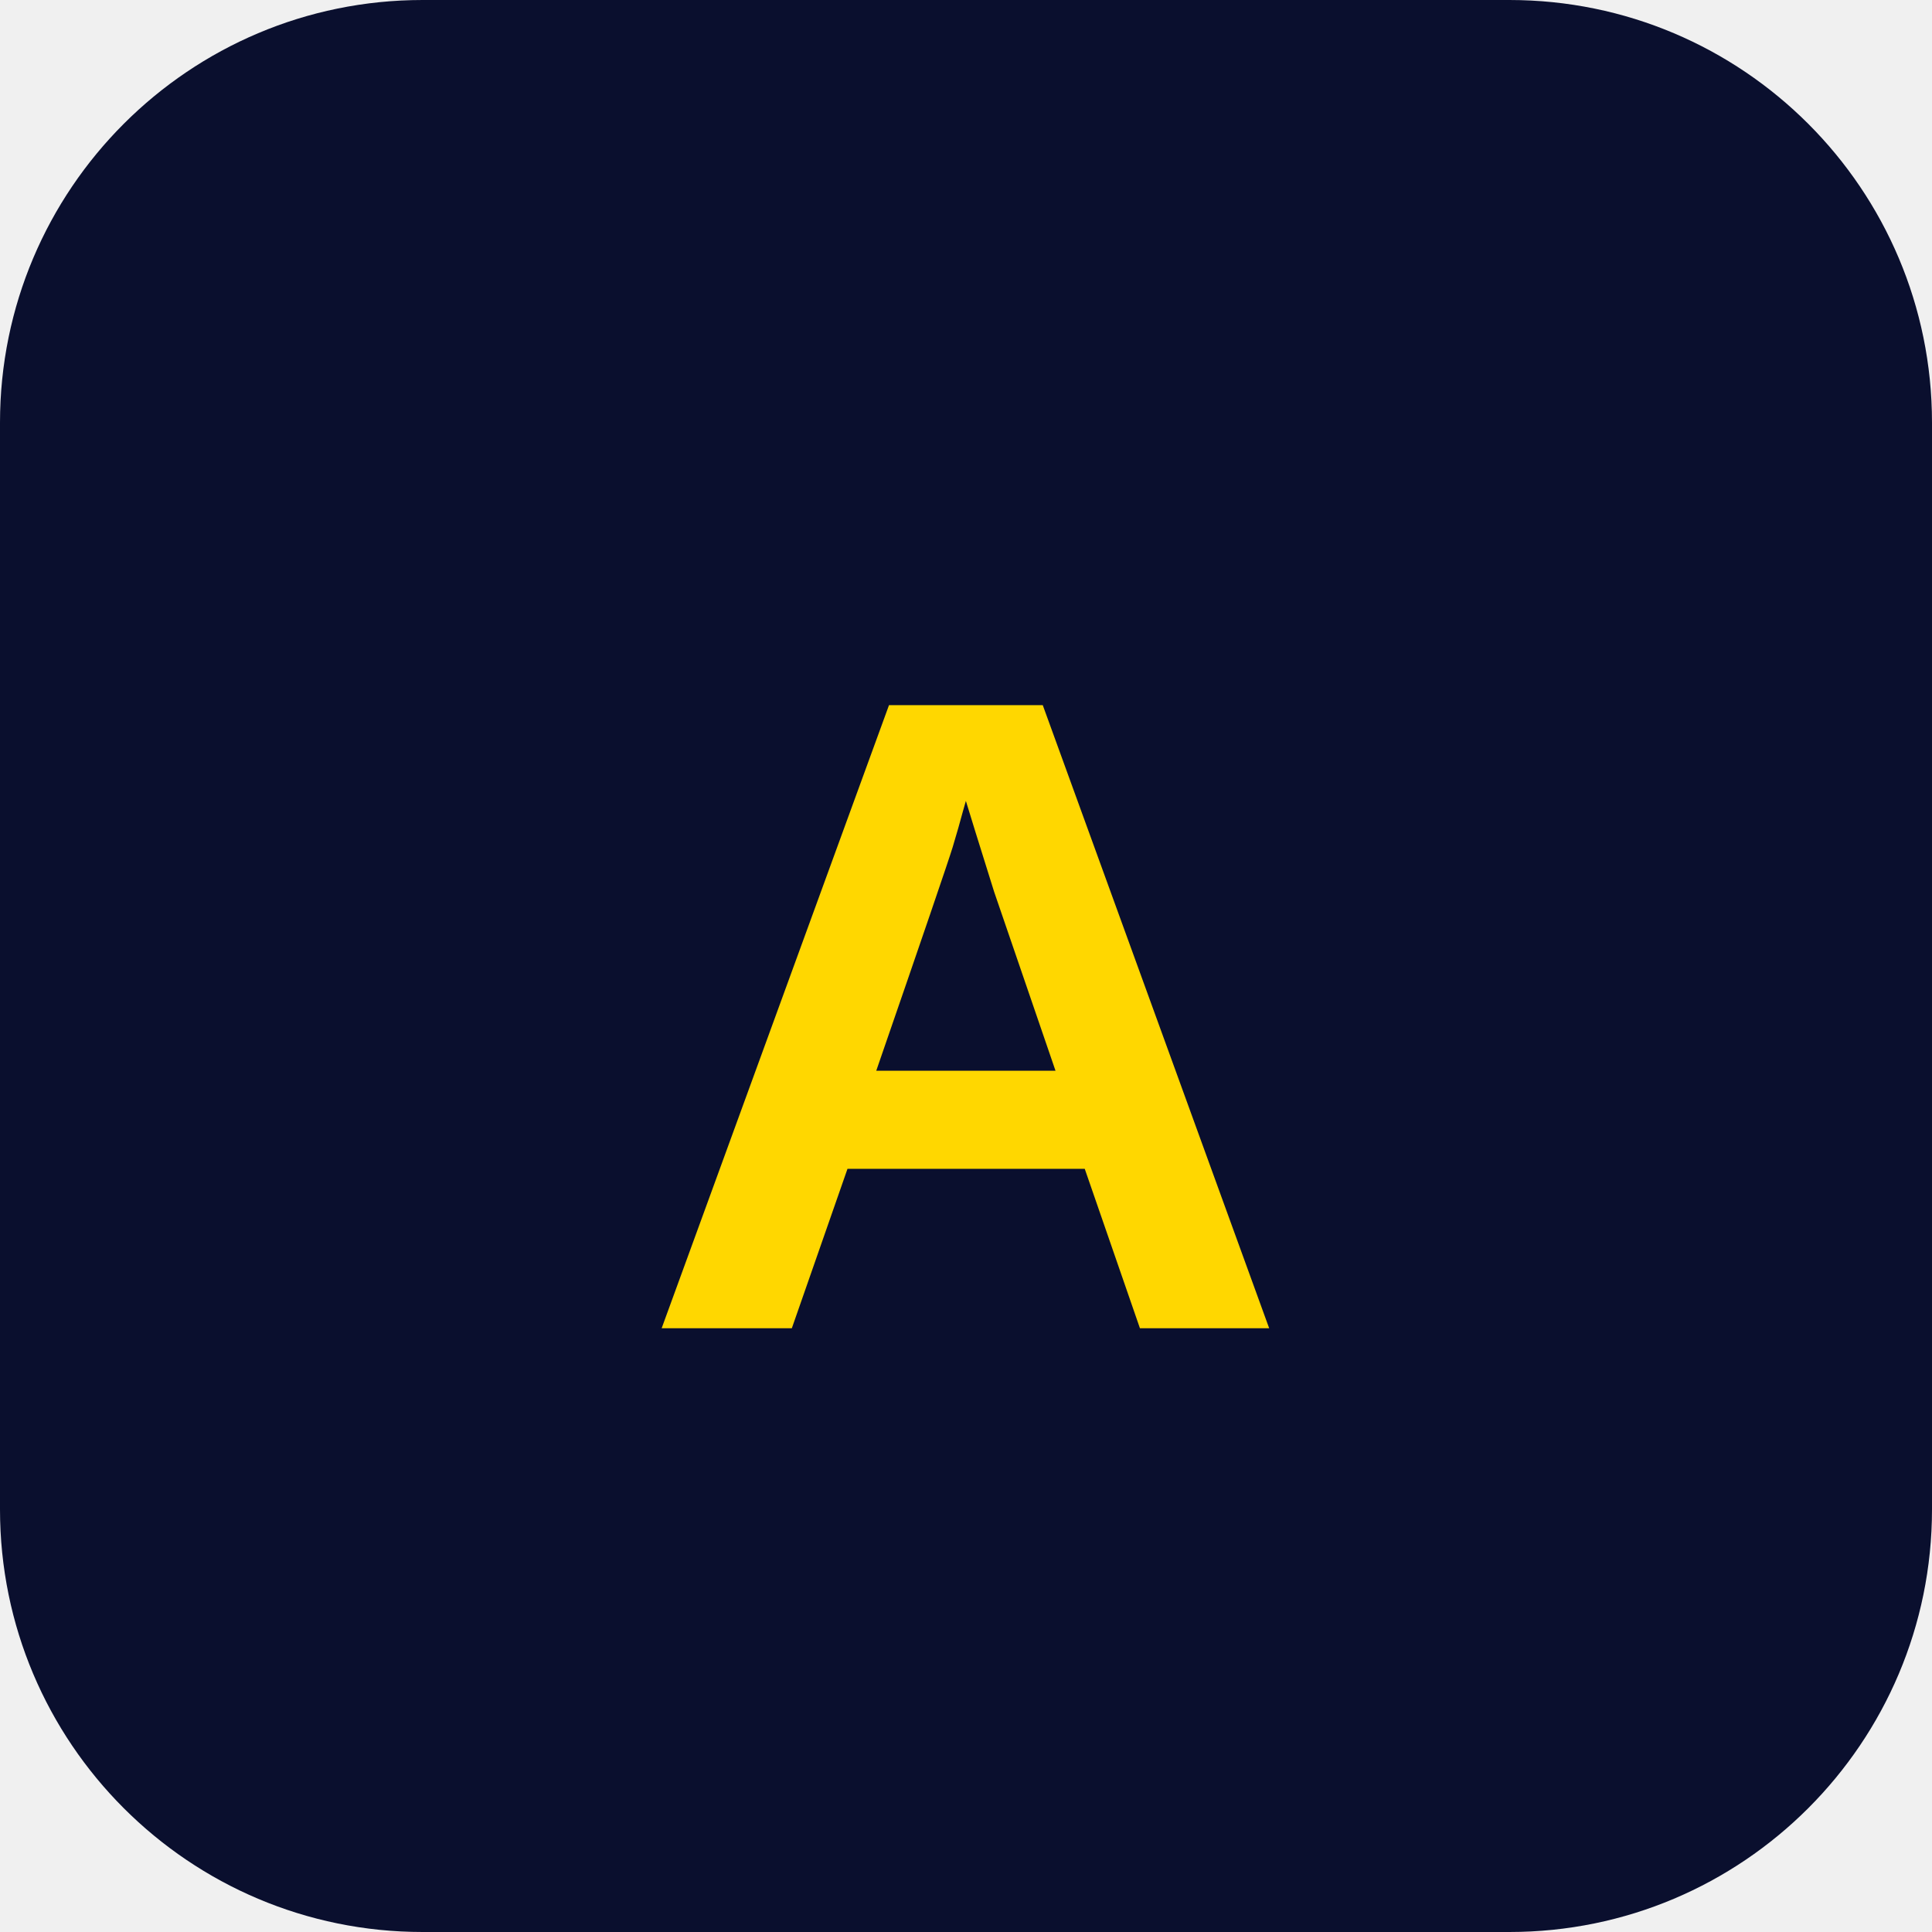
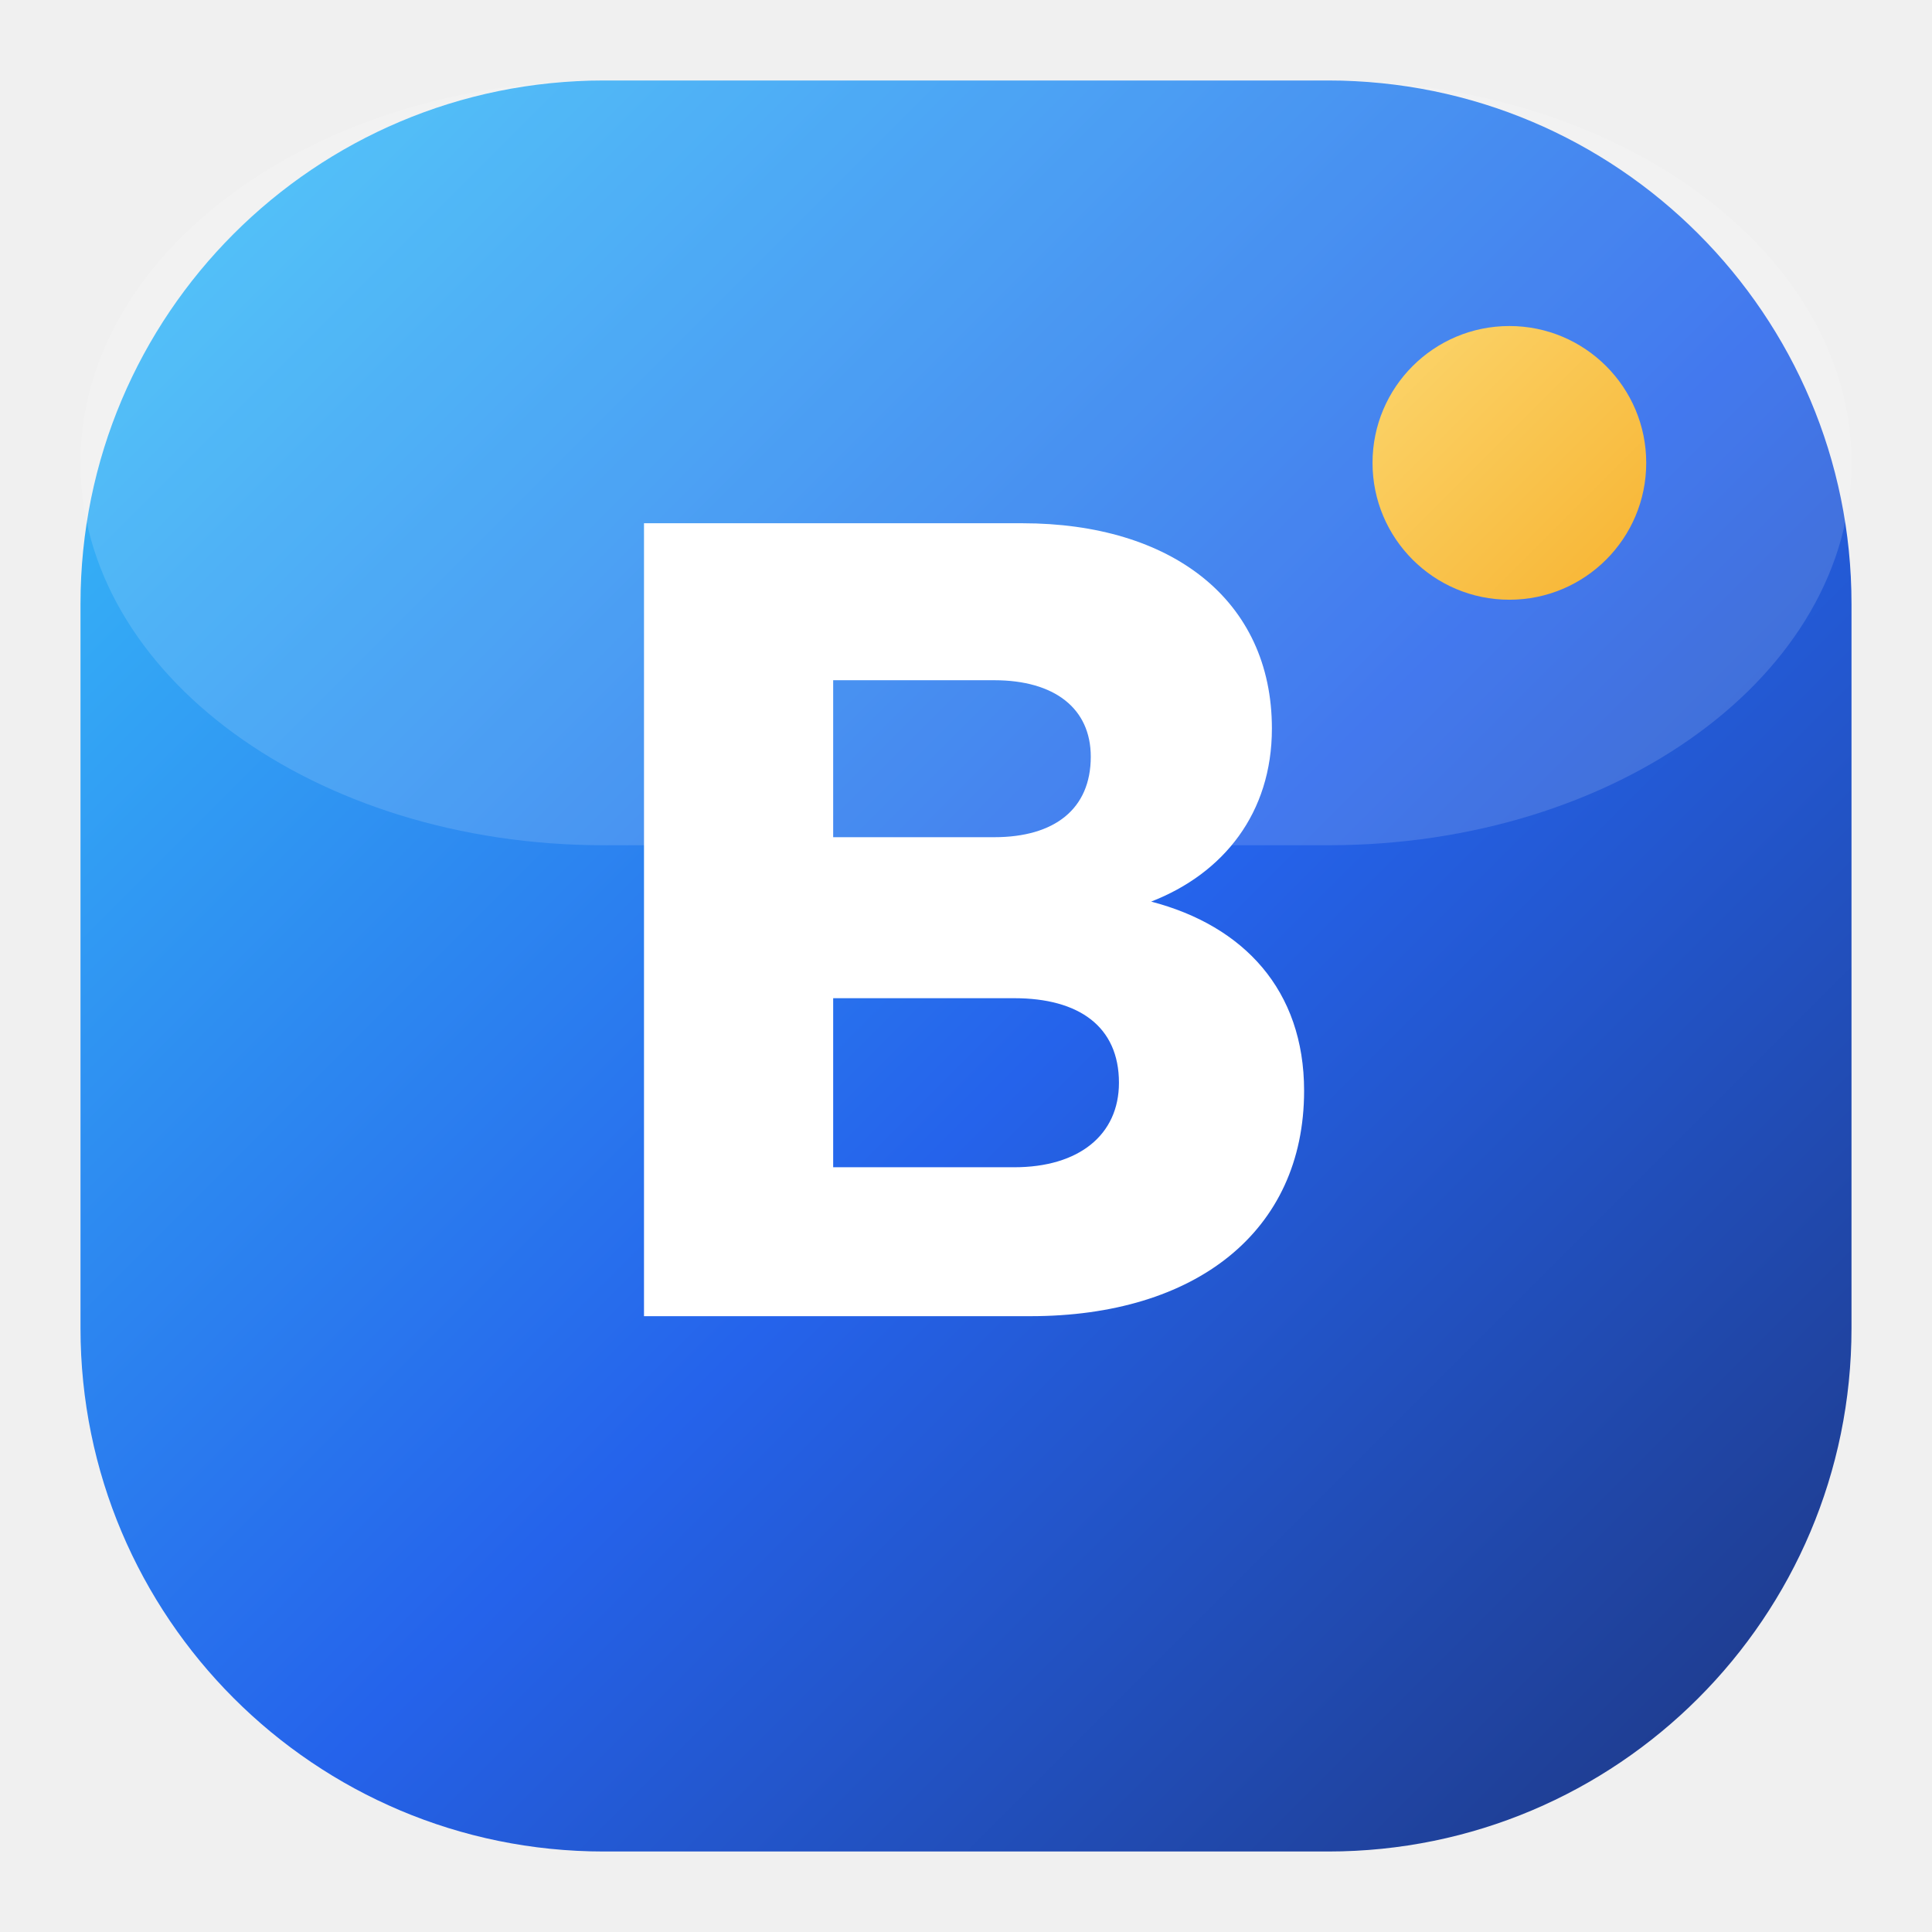
- <svg xmlns="http://www.w3.org/2000/svg" viewBox="0 0 64 64">
-   <rect width="64" height="64" rx="14" fill="#0a0f2e" />
-   <text x="32" y="44" font-family="Arial, sans-serif" font-size="30" font-weight="bold" text-anchor="middle" fill="#FFD700">A</text>
+ <svg xmlns="http://www.w3.org/2000/svg" width="48" height="48" viewBox="0 0 48 48" fill="none">
+   <defs>
+     <linearGradient id="bg" x1="4" y1="4" x2="44" y2="44" gradientUnits="userSpaceOnUse">
+       <stop stop-color="#38BDF8" />
+       <stop offset="0.55" stop-color="#2563EB" />
+       <stop offset="1" stop-color="#1E3A8A" />
+     </linearGradient>
+     <linearGradient id="spark" x1="30" y1="6" x2="44" y2="20" gradientUnits="userSpaceOnUse">
+       <stop stop-color="#FDE68A" />
+       <stop offset="1" stop-color="#F59E0B" />
+     </linearGradient>
+   </defs>
+   <rect x="2" y="2" width="44" height="44" rx="13" fill="url(#bg)" />
+   <rect x="2" y="2" width="44" height="19" rx="13" fill="#ffffff" opacity="0.14" />
+   <path d="M16 13h9.4c3.7 0 6.2 1.9 6.2 5.1 0 2.1-1.2 3.6-3 4.3 2.3.6 3.8 2.2 3.8 4.7 0 3.5-2.7 5.6-6.8 5.6H16V13Zm8.7 7.8c1.5 0 2.4-.7 2.4-2 0-1.2-.9-1.9-2.4-1.9h-4v3.9h4Zm.5 8.2c1.6 0 2.6-.8 2.6-2.1 0-1.4-1-2.1-2.6-2.1h-4.5V29h4.5Z" fill="#ffffff" />
+   <circle cx="37.5" cy="11.5" r="3.4" fill="url(#spark)" />
</svg>
